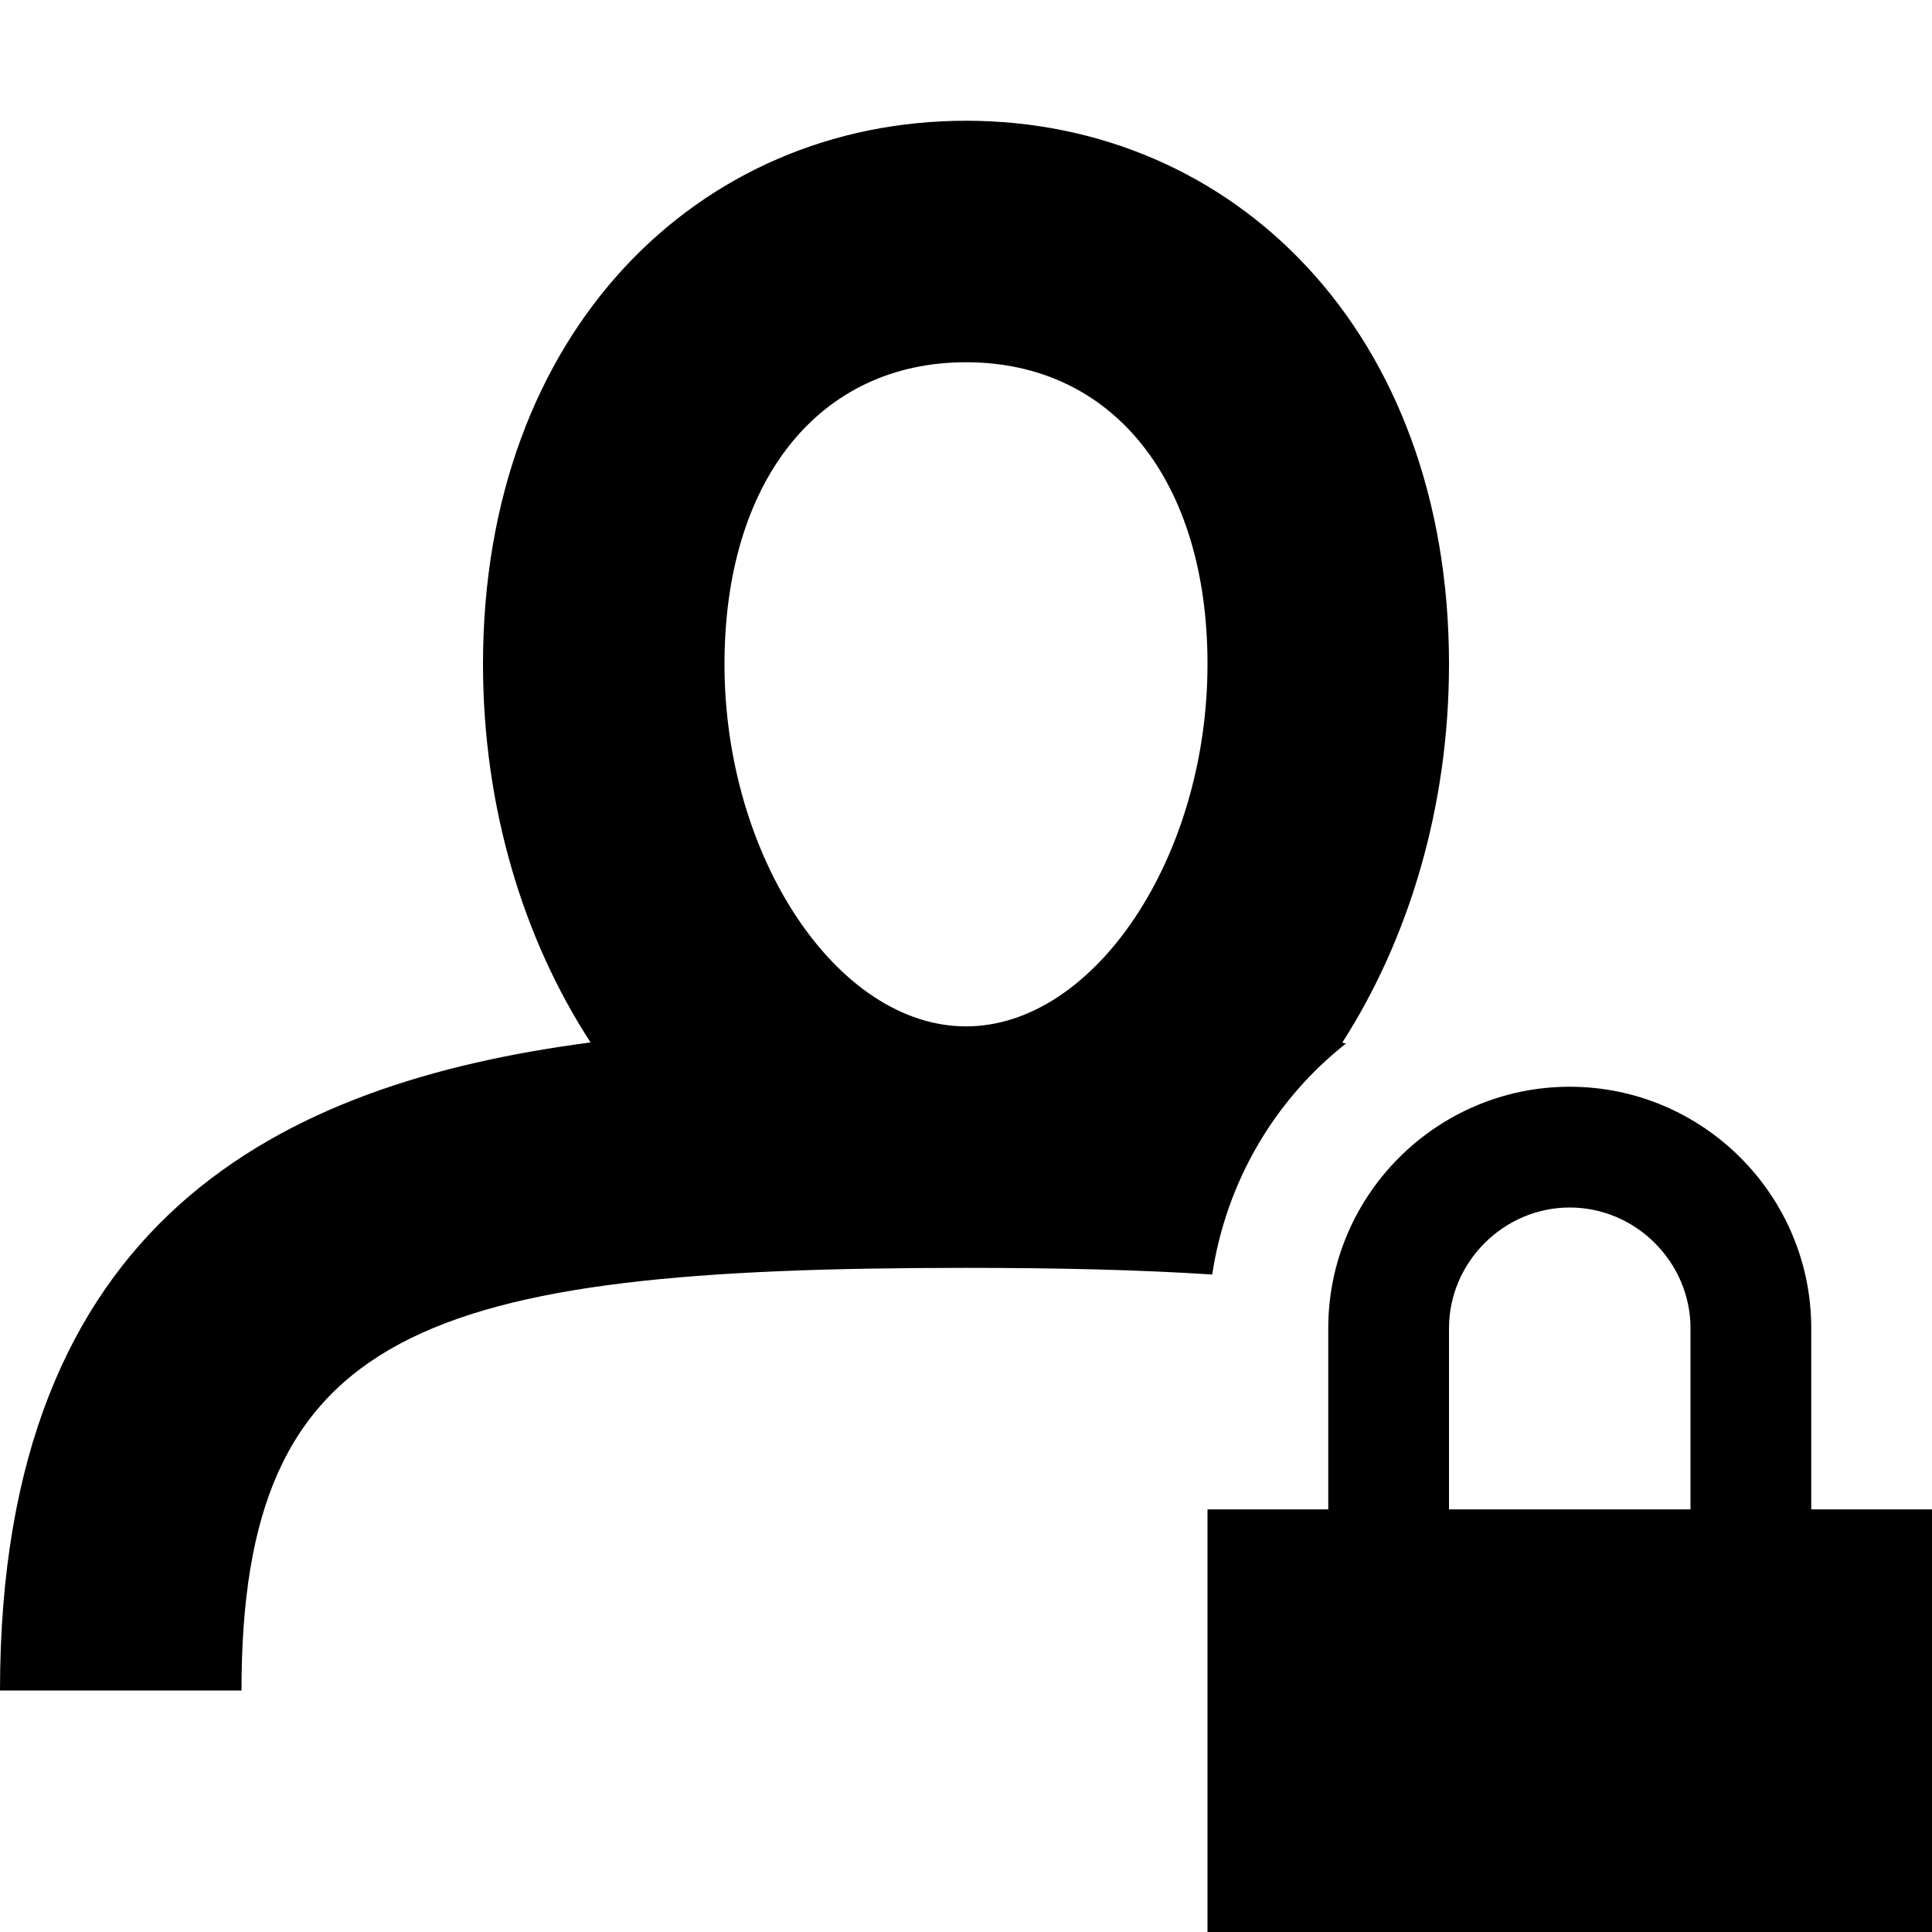
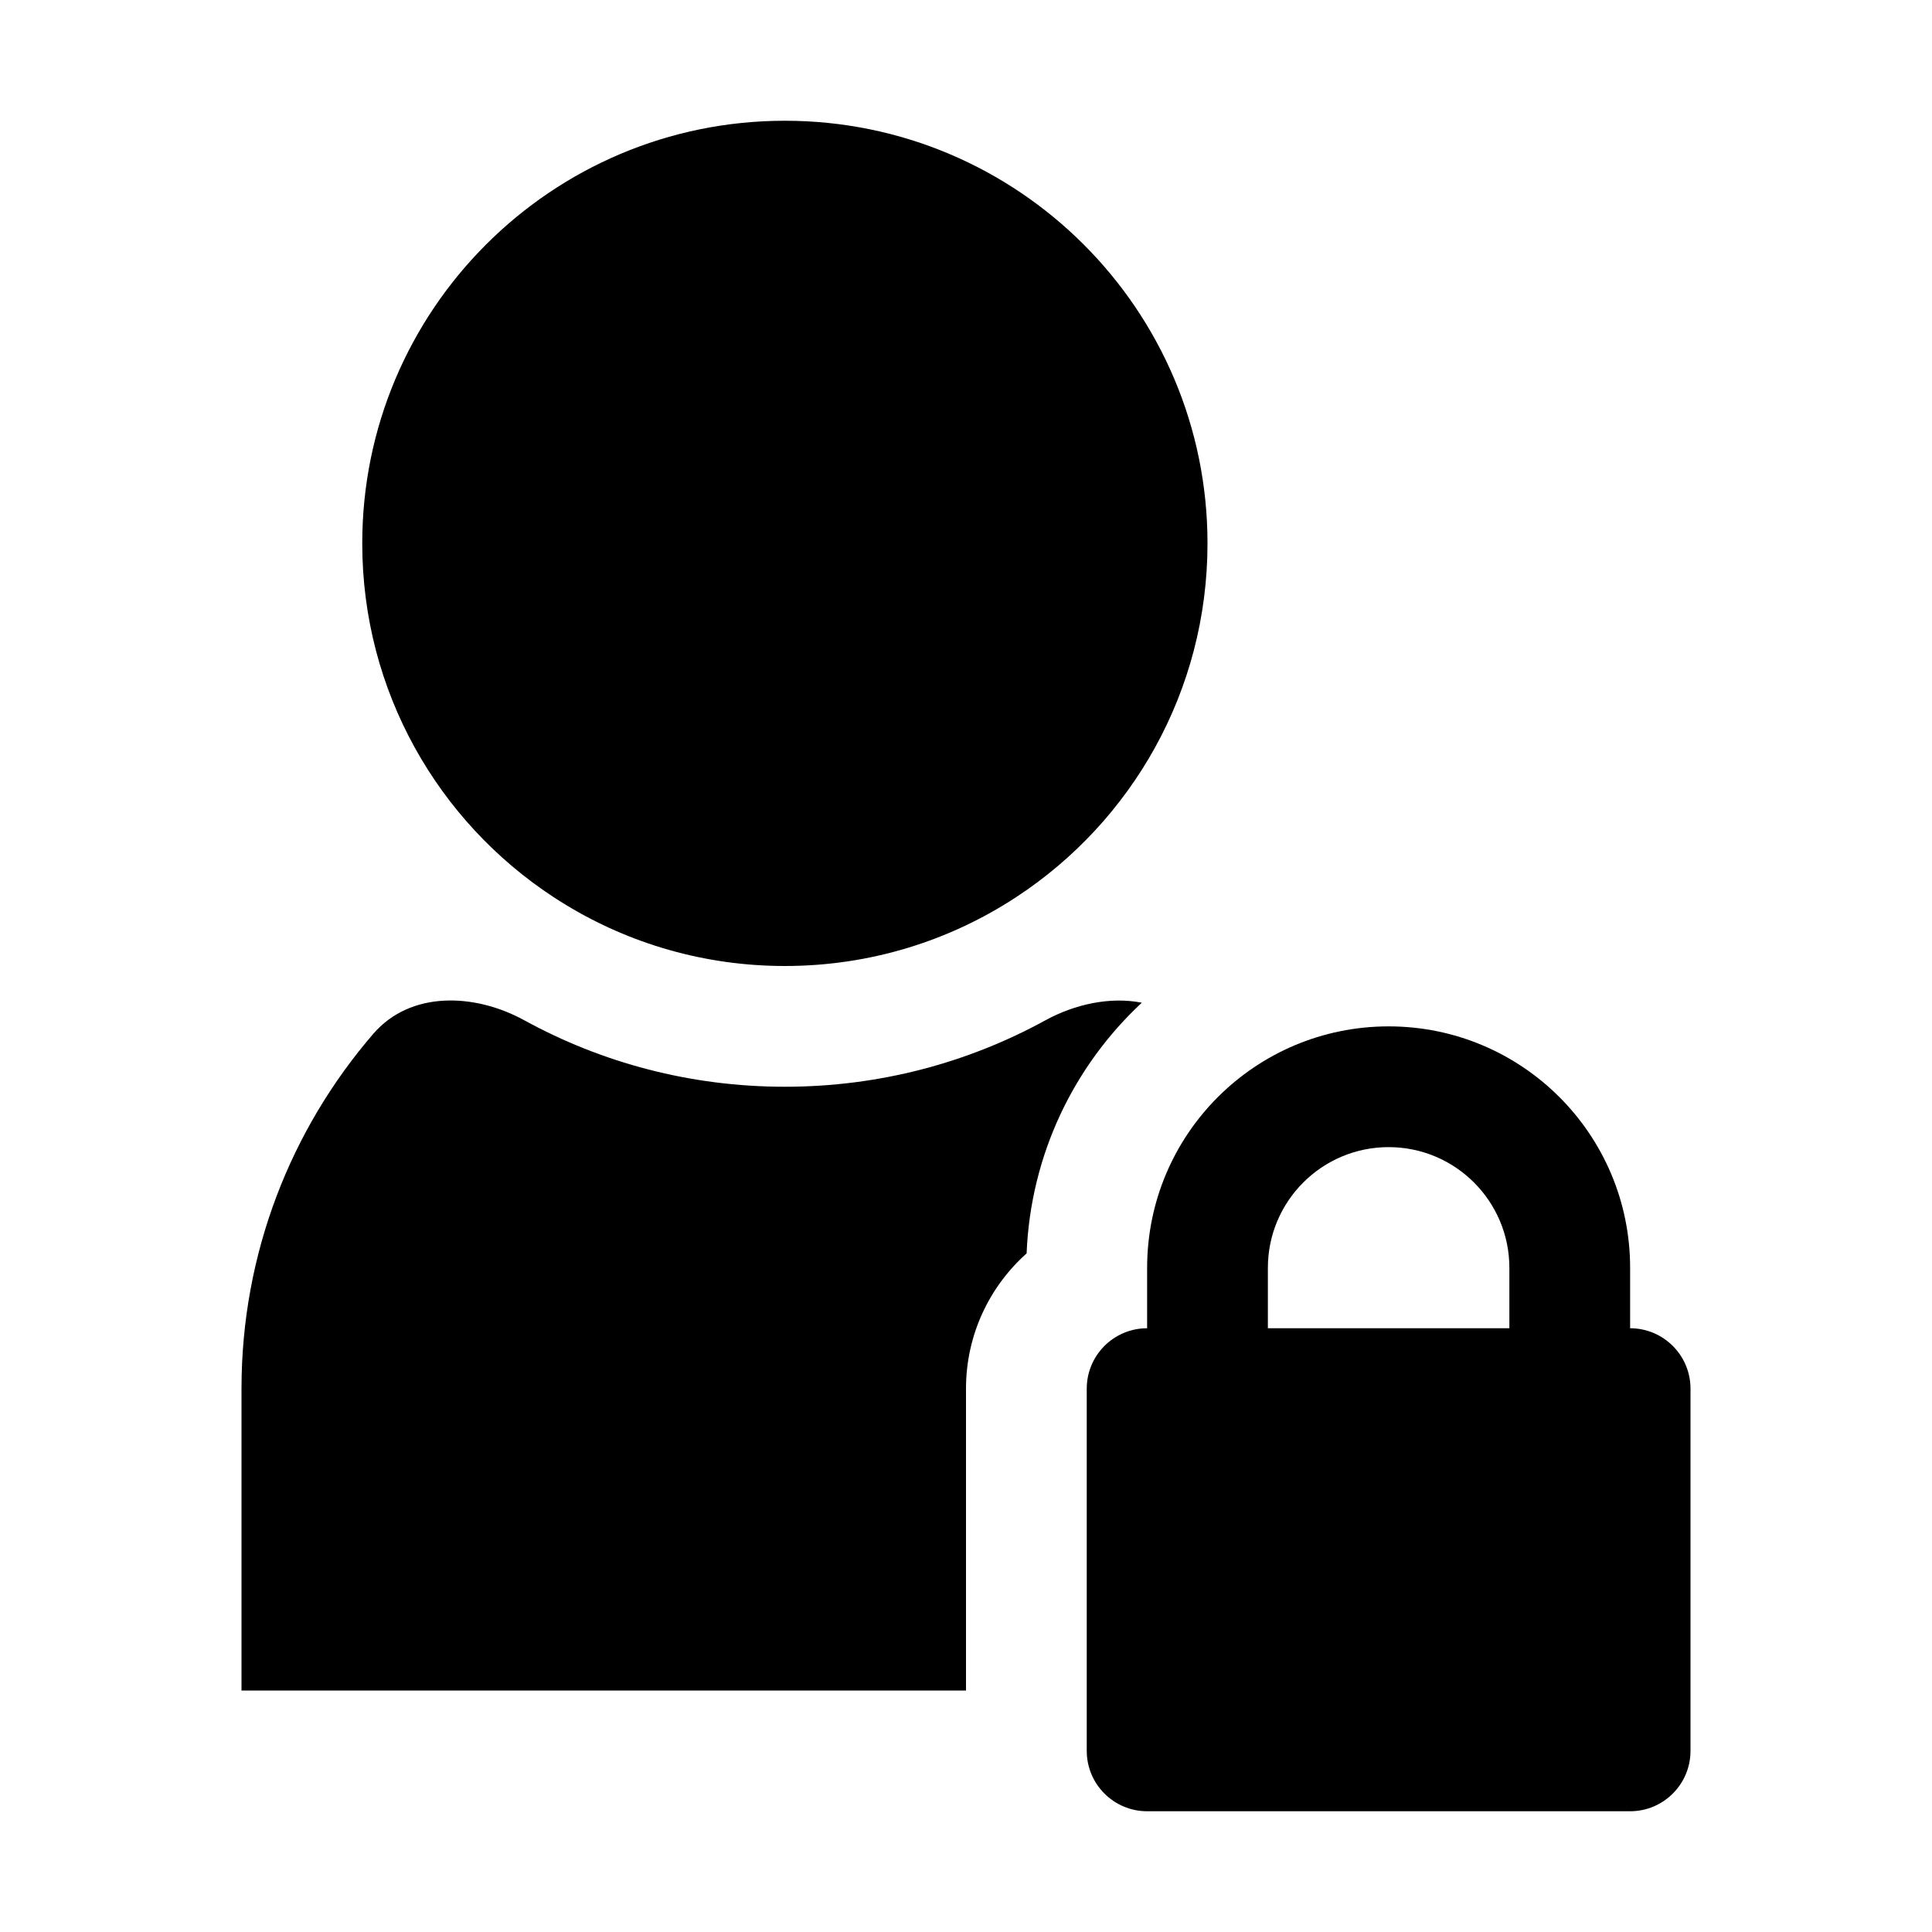
- <svg xmlns="http://www.w3.org/2000/svg" width="16px" height="16px" viewBox="0 0 16 16" version="1.1">
-   <g id="PersonWithLock-Copy" stroke="none" stroke-width="1" fill="none" fill-rule="evenodd">
-     <path d="M11.148,8.641 C10.562,9.102 10.156,9.781 10.039,10.555 C9.438,10.516 8.766,10.5 8,10.5 C3.5,10.5 2,11.008 2,14 L0,14 C0,10.094 2.328,8.969 4.891,8.633 C4.336,7.781 4,6.688 4,5.5 C4,2.742 5.789,1 8,1 C10.211,1 12,2.742 12,5.5 C12,6.688 11.664,7.781 11.117,8.633 C11.125,8.641 11.141,8.641 11.148,8.641 Z M8,8.5 C9.062,8.5 10,7.102 10,5.5 C10,3.984 9.219,3 8,3 C6.781,3 6,3.984 6,5.5 C6,7.102 6.938,8.5 8,8.5 Z M15,12.5 L16,12.5 L16,16 L10,16 L10,12.5 L11,12.5 L11,11 C11,9.898 11.898,9 13,9 C14.102,9 15,9.898 15,11 L15,12.5 Z M12,11 L12,12.5 L14,12.5 L14,11 C14,10.453 13.547,10 13,10 C12.453,10 12,10.453 12,11 Z" id="" fill="#000000" />
-   </g>
+ <svg xmlns="http://www.w3.org/2000/svg" width="16" height="16" viewBox="0 0 16 16" fill="none">
+   <path d="M10 4.5C10 5.725 9.371 6.803 8.418 7.428C7.867 7.79 7.208 8 6.5 8C5.836 8 5.214 7.815 4.685 7.493C4.65 7.472 4.616 7.45 4.582 7.428C3.629 6.803 3 5.725 3 4.5C3 2.567 4.567 1 6.5 1C8.433 1 10 2.567 10 4.5Z" fill="black" />
+   <path d="M4.343 8.45C3.929 8.223 3.399 8.205 3.091 8.562C2.411 9.351 2 10.377 2 11.5V14H8V11.5C8 11.055 8.194 10.655 8.502 10.38C8.535 9.561 8.895 8.826 9.456 8.304C9.197 8.253 8.906 8.314 8.657 8.45C8.017 8.801 7.282 9 6.5 9C5.718 9 4.983 8.801 4.343 8.45Z" fill="black" />
+   <path fill-rule="evenodd" clip-rule="evenodd" d="M9.5 10.5V11C9.224 11 9 11.224 9 11.5V14.5C9 14.776 9.224 15 9.5 15H13.5C13.776 15 14 14.776 14 14.5V11.5C14 11.224 13.776 11 13.5 11V10.5C13.5 9.395 12.605 8.5 11.5 8.5C10.395 8.5 9.5 9.395 9.5 10.5ZM11.5 9.5C10.948 9.5 10.5 9.948 10.5 10.5V11H12.5V10.5C12.5 9.948 12.052 9.5 11.5 9.5Z" fill="black" />
</svg>
